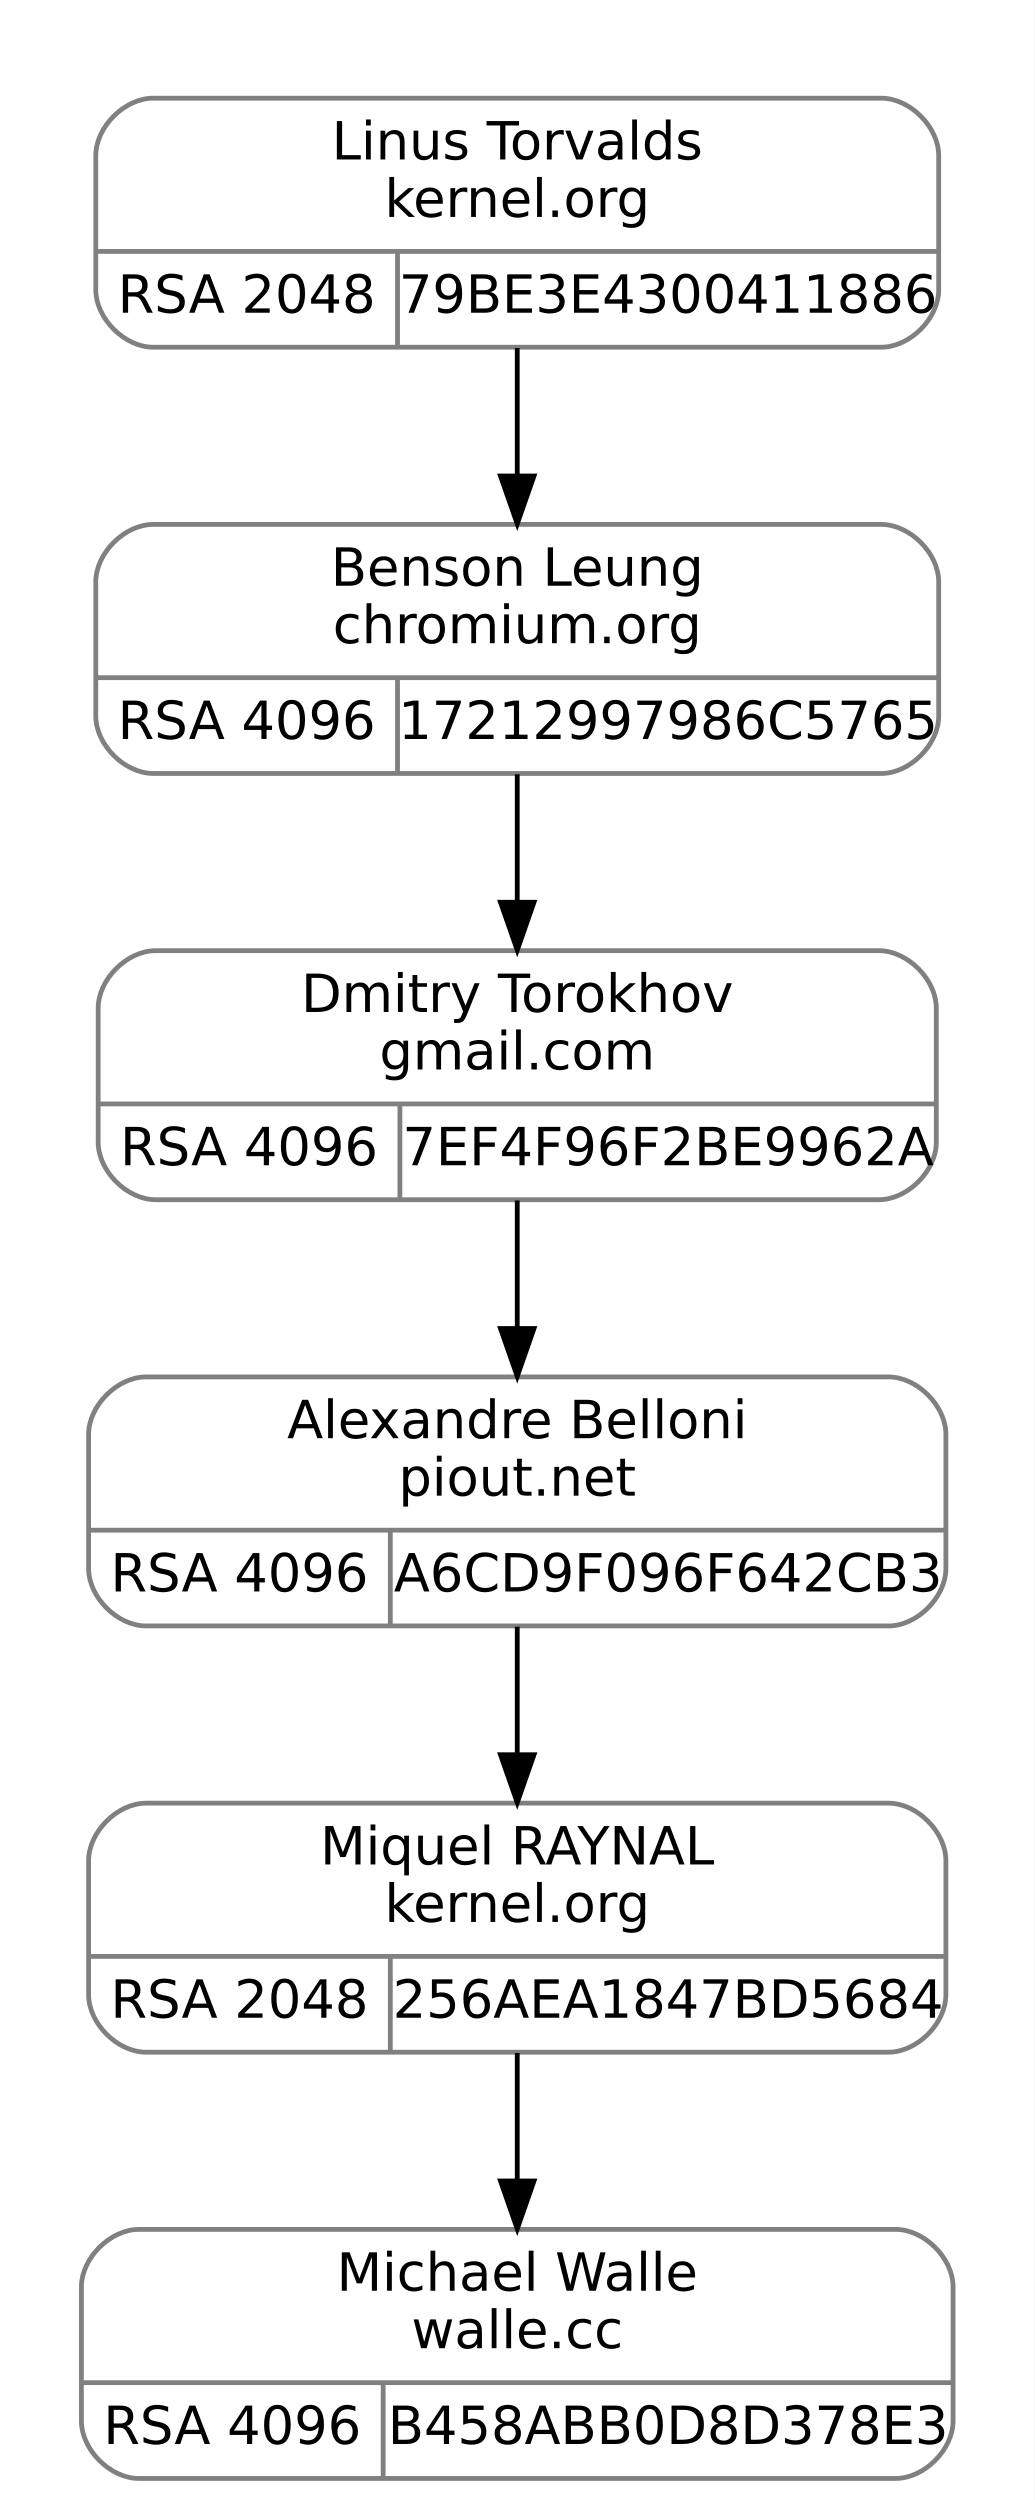
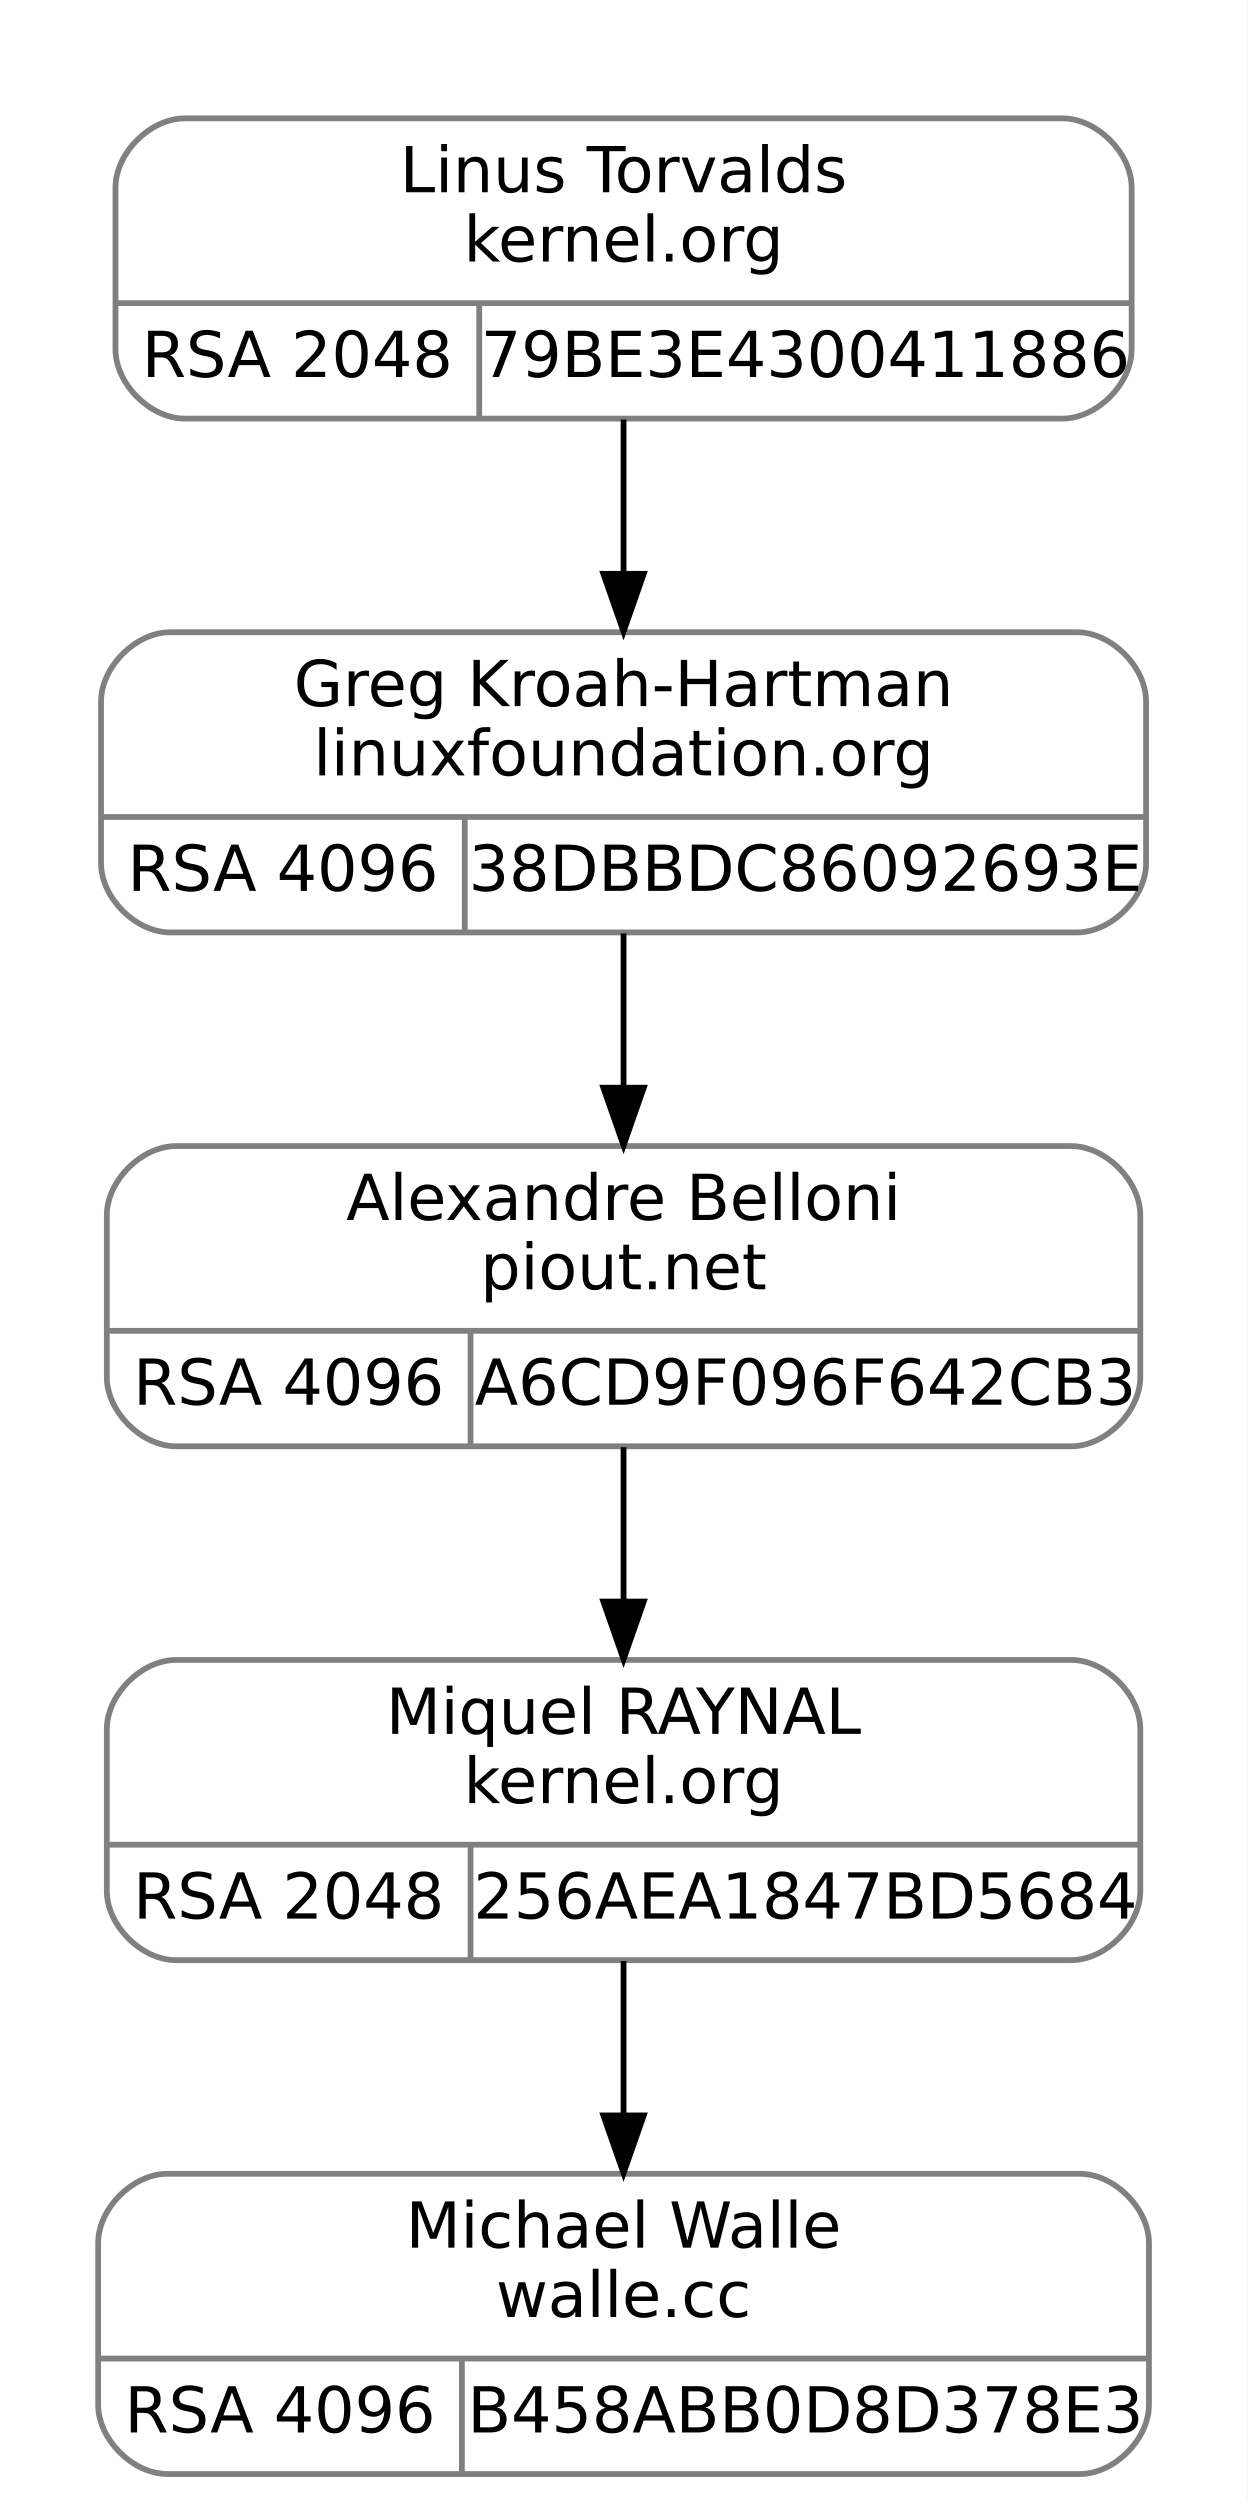
- <svg xmlns="http://www.w3.org/2000/svg" width="216pt" height="522pt" viewBox="0.00 0.00 216.00 522.00">
-   <g id="graph0" class="graph" transform="scale(1 1) rotate(0) translate(4 518)">
-     <polygon fill="white" stroke="transparent" points="-4,4 -4,-518 212,-518 212,4 -4,4" />
+ <svg xmlns="http://www.w3.org/2000/svg" width="216pt" height="433pt" viewBox="0.00 0.00 216.00 433.00">
+   <g id="graph0" class="graph" transform="scale(1 1) rotate(0) translate(4 429)">
+     <polygon fill="white" stroke="transparent" points="-4,4 -4,-429 212,-429 212,4 -4,4" />
    <g id="clust1" class="cluster">
-       <polygon fill="none" stroke="white" points="8,-437 8,-506 200,-506 200,-437 8,-437" />
+       <polygon fill="none" stroke="white" points="8,-348 8,-417 200,-417 200,-348 8,-348" />
    </g>
    <g id="node1" class="node">
-       <path fill="none" stroke="gray" d="M28,-356.5C28,-356.5 180,-356.5 180,-356.5 186,-356.5 192,-362.5 192,-368.5 192,-368.5 192,-396.5 192,-396.5 192,-402.5 186,-408.5 180,-408.5 180,-408.5 28,-408.5 28,-408.5 22,-408.5 16,-402.5 16,-396.5 16,-396.5 16,-368.5 16,-368.5 16,-362.5 22,-356.5 28,-356.5" />
-       <text text-anchor="middle" x="104" y="-395.7" font-family="droid sans,dejavu sans,helvetica" font-size="11.00">Benson Leung</text>
-       <text text-anchor="middle" x="104" y="-383.7" font-family="droid sans,dejavu sans,helvetica" font-size="11.00">chromium.org</text>
-       <polyline fill="none" stroke="gray" points="16,-376.5 192,-376.5 " />
-       <text text-anchor="middle" x="47.5" y="-363.7" font-family="droid sans,dejavu sans,helvetica" font-size="11.00">RSA 4096</text>
-       <polyline fill="none" stroke="gray" points="79,-356.5 79,-376.5 " />
-       <text text-anchor="middle" x="135.5" y="-363.7" font-family="droid sans,dejavu sans,helvetica" font-size="11.00">17212997986C5765</text>
+       <path fill="none" stroke="gray" d="M25.5,-267.5C25.5,-267.5 182.5,-267.5 182.5,-267.5 188.5,-267.5 194.5,-273.5 194.5,-279.5 194.5,-279.5 194.5,-307.5 194.5,-307.5 194.5,-313.5 188.5,-319.5 182.5,-319.5 182.5,-319.5 25.5,-319.5 25.5,-319.5 19.5,-319.5 13.5,-313.5 13.5,-307.5 13.5,-307.5 13.5,-279.5 13.5,-279.5 13.5,-273.5 19.5,-267.5 25.5,-267.5" />
+       <text text-anchor="middle" x="104" y="-306.7" font-family="droid sans,dejavu sans,helvetica" font-size="11.00">Greg Kroah-Hartman</text>
+       <text text-anchor="middle" x="104" y="-294.7" font-family="droid sans,dejavu sans,helvetica" font-size="11.00">linuxfoundation.org</text>
+       <polyline fill="none" stroke="gray" points="13.5,-287.5 194.5,-287.5 " />
+       <text text-anchor="middle" x="45" y="-274.7" font-family="droid sans,dejavu sans,helvetica" font-size="11.00">RSA 4096</text>
+       <polyline fill="none" stroke="gray" points="76.5,-267.5 76.5,-287.5 " />
+       <text text-anchor="middle" x="135.5" y="-274.7" font-family="droid sans,dejavu sans,helvetica" font-size="11.00">38DBBDC86092693E</text>
    </g>
    <g id="node3" class="node">
-       <path fill="none" stroke="gray" d="M28.5,-267.5C28.5,-267.5 179.5,-267.5 179.5,-267.5 185.5,-267.5 191.5,-273.5 191.5,-279.5 191.5,-279.5 191.5,-307.5 191.5,-307.5 191.5,-313.5 185.5,-319.5 179.5,-319.5 179.5,-319.5 28.5,-319.5 28.5,-319.5 22.5,-319.5 16.5,-313.5 16.5,-307.5 16.5,-307.5 16.5,-279.5 16.5,-279.5 16.5,-273.5 22.5,-267.5 28.5,-267.5" />
-       <text text-anchor="middle" x="104" y="-306.7" font-family="droid sans,dejavu sans,helvetica" font-size="11.00">Dmitry Torokhov</text>
-       <text text-anchor="middle" x="104" y="-294.7" font-family="droid sans,dejavu sans,helvetica" font-size="11.00">gmail.com</text>
-       <polyline fill="none" stroke="gray" points="16.5,-287.5 191.5,-287.5 " />
-       <text text-anchor="middle" x="48" y="-274.7" font-family="droid sans,dejavu sans,helvetica" font-size="11.00">RSA 4096</text>
-       <polyline fill="none" stroke="gray" points="79.5,-267.5 79.5,-287.5 " />
-       <text text-anchor="middle" x="135.5" y="-274.7" font-family="droid sans,dejavu sans,helvetica" font-size="11.00">7EF4F96F2BE9962A</text>
-     </g>
-     <g id="edge2" class="edge">
-       <path fill="none" stroke="black" d="M104,-356.34C104,-348.04 104,-338.65 104,-329.75" />
-       <polygon fill="black" stroke="black" points="107.5,-329.61 104,-319.61 100.5,-329.61 107.5,-329.61" />
-     </g>
-     <g id="node2" class="node">
-       <path fill="none" stroke="gray" d="M28,-445.5C28,-445.5 180,-445.5 180,-445.5 186,-445.5 192,-451.5 192,-457.5 192,-457.5 192,-485.5 192,-485.5 192,-491.5 186,-497.5 180,-497.5 180,-497.5 28,-497.5 28,-497.5 22,-497.5 16,-491.5 16,-485.5 16,-485.5 16,-457.5 16,-457.5 16,-451.5 22,-445.5 28,-445.5" />
-       <text text-anchor="middle" x="104" y="-484.7" font-family="droid sans,dejavu sans,helvetica" font-size="11.00">Linus Torvalds</text>
-       <text text-anchor="middle" x="104" y="-472.7" font-family="droid sans,dejavu sans,helvetica" font-size="11.00">kernel.org</text>
-       <polyline fill="none" stroke="gray" points="16,-465.5 192,-465.5 " />
-       <text text-anchor="middle" x="47.5" y="-452.7" font-family="droid sans,dejavu sans,helvetica" font-size="11.00">RSA 2048</text>
-       <polyline fill="none" stroke="gray" points="79,-445.5 79,-465.5 " />
-       <text text-anchor="middle" x="135.5" y="-452.7" font-family="droid sans,dejavu sans,helvetica" font-size="11.00">79BE3E4300411886</text>
-     </g>
-     <g id="edge1" class="edge">
-       <path fill="none" stroke="black" d="M104,-445.34C104,-437.04 104,-427.65 104,-418.75" />
-       <polygon fill="black" stroke="black" points="107.5,-418.61 104,-408.61 100.5,-418.61 107.5,-418.61" />
-     </g>
-     <g id="node4" class="node">
      <path fill="none" stroke="gray" d="M26.5,-178.5C26.5,-178.5 181.5,-178.5 181.5,-178.5 187.5,-178.5 193.5,-184.5 193.5,-190.5 193.5,-190.5 193.5,-218.5 193.5,-218.5 193.5,-224.5 187.5,-230.5 181.5,-230.5 181.5,-230.5 26.5,-230.5 26.5,-230.5 20.5,-230.5 14.5,-224.5 14.5,-218.5 14.5,-218.5 14.5,-190.5 14.5,-190.5 14.5,-184.5 20.5,-178.5 26.5,-178.5" />
      <text text-anchor="middle" x="104" y="-217.7" font-family="droid sans,dejavu sans,helvetica" font-size="11.00">Alexandre Belloni</text>
      <text text-anchor="middle" x="104" y="-205.7" font-family="droid sans,dejavu sans,helvetica" font-size="11.00">piout.net</text>
      <polyline fill="none" stroke="gray" points="14.5,-198.5 193.5,-198.5 " />
      <text text-anchor="middle" x="46" y="-185.7" font-family="droid sans,dejavu sans,helvetica" font-size="11.00">RSA 4096</text>
      <polyline fill="none" stroke="gray" points="77.5,-178.5 77.5,-198.5 " />
      <text text-anchor="middle" x="135.5" y="-185.7" font-family="droid sans,dejavu sans,helvetica" font-size="11.00">A6CD9F096F642CB3</text>
    </g>
-     <g id="edge3" class="edge">
+     <g id="edge2" class="edge">
      <path fill="none" stroke="black" d="M104,-267.34C104,-259.04 104,-249.65 104,-240.75" />
      <polygon fill="black" stroke="black" points="107.5,-240.61 104,-230.61 100.5,-240.61 107.5,-240.61" />
    </g>
-     <g id="node5" class="node">
+     <g id="node2" class="node">
+       <path fill="none" stroke="gray" d="M28,-356.5C28,-356.5 180,-356.5 180,-356.5 186,-356.5 192,-362.5 192,-368.5 192,-368.5 192,-396.5 192,-396.5 192,-402.5 186,-408.5 180,-408.5 180,-408.5 28,-408.5 28,-408.5 22,-408.5 16,-402.5 16,-396.5 16,-396.5 16,-368.5 16,-368.5 16,-362.5 22,-356.5 28,-356.5" />
+       <text text-anchor="middle" x="104" y="-395.7" font-family="droid sans,dejavu sans,helvetica" font-size="11.00">Linus Torvalds</text>
+       <text text-anchor="middle" x="104" y="-383.7" font-family="droid sans,dejavu sans,helvetica" font-size="11.00">kernel.org</text>
+       <polyline fill="none" stroke="gray" points="16,-376.5 192,-376.5 " />
+       <text text-anchor="middle" x="47.5" y="-363.7" font-family="droid sans,dejavu sans,helvetica" font-size="11.00">RSA 2048</text>
+       <polyline fill="none" stroke="gray" points="79,-356.5 79,-376.5 " />
+       <text text-anchor="middle" x="135.5" y="-363.7" font-family="droid sans,dejavu sans,helvetica" font-size="11.00">79BE3E4300411886</text>
+     </g>
+     <g id="edge1" class="edge">
+       <path fill="none" stroke="black" d="M104,-356.34C104,-348.04 104,-338.65 104,-329.75" />
+       <polygon fill="black" stroke="black" points="107.5,-329.61 104,-319.61 100.5,-329.61 107.5,-329.61" />
+     </g>
+     <g id="node4" class="node">
      <path fill="none" stroke="gray" d="M26.5,-89.5C26.5,-89.5 181.5,-89.5 181.5,-89.5 187.5,-89.5 193.5,-95.5 193.5,-101.5 193.5,-101.5 193.5,-129.5 193.5,-129.5 193.5,-135.5 187.5,-141.5 181.5,-141.5 181.5,-141.5 26.5,-141.5 26.5,-141.5 20.5,-141.5 14.5,-135.5 14.5,-129.5 14.5,-129.5 14.5,-101.5 14.5,-101.5 14.5,-95.5 20.5,-89.5 26.5,-89.5" />
      <text text-anchor="middle" x="104" y="-128.7" font-family="droid sans,dejavu sans,helvetica" font-size="11.00">Miquel RAYNAL</text>
      <text text-anchor="middle" x="104" y="-116.7" font-family="droid sans,dejavu sans,helvetica" font-size="11.00">kernel.org</text>
      <polyline fill="none" stroke="gray" points="14.5,-109.5 193.5,-109.5 " />
      <text text-anchor="middle" x="46" y="-96.7" font-family="droid sans,dejavu sans,helvetica" font-size="11.00">RSA 2048</text>
      <polyline fill="none" stroke="gray" points="77.5,-89.5 77.5,-109.5 " />
      <text text-anchor="middle" x="135.5" y="-96.7" font-family="droid sans,dejavu sans,helvetica" font-size="11.00">256AEA1847BD5684</text>
    </g>
-     <g id="edge4" class="edge">
+     <g id="edge3" class="edge">
      <path fill="none" stroke="black" d="M104,-178.34C104,-170.04 104,-160.65 104,-151.75" />
      <polygon fill="black" stroke="black" points="107.5,-151.61 104,-141.61 100.5,-151.61 107.5,-151.61" />
    </g>
-     <g id="node6" class="node">
+     <g id="node5" class="node">
      <path fill="none" stroke="gray" d="M25,-0.5C25,-0.5 183,-0.5 183,-0.5 189,-0.5 195,-6.5 195,-12.5 195,-12.5 195,-40.5 195,-40.5 195,-46.5 189,-52.5 183,-52.5 183,-52.5 25,-52.5 25,-52.5 19,-52.5 13,-46.5 13,-40.5 13,-40.5 13,-12.5 13,-12.5 13,-6.5 19,-0.5 25,-0.5" />
      <text text-anchor="middle" x="104" y="-39.7" font-family="droid sans,dejavu sans,helvetica" font-size="11.00">Michael Walle</text>
      <text text-anchor="middle" x="104" y="-27.7" font-family="droid sans,dejavu sans,helvetica" font-size="11.00">walle.cc</text>
      <polyline fill="none" stroke="gray" points="13,-20.5 195,-20.5 " />
      <text text-anchor="middle" x="44.5" y="-7.7" font-family="droid sans,dejavu sans,helvetica" font-size="11.00">RSA 4096</text>
      <polyline fill="none" stroke="gray" points="76,-0.5 76,-20.5 " />
      <text text-anchor="middle" x="135.5" y="-7.7" font-family="droid sans,dejavu sans,helvetica" font-size="11.00">B458ABB0D8D378E3</text>
    </g>
-     <g id="edge5" class="edge">
+     <g id="edge4" class="edge">
      <path fill="none" stroke="black" d="M104,-89.34C104,-81.04 104,-71.65 104,-62.75" />
      <polygon fill="black" stroke="black" points="107.5,-62.61 104,-52.61 100.5,-62.61 107.5,-62.61" />
    </g>
  </g>
</svg>
